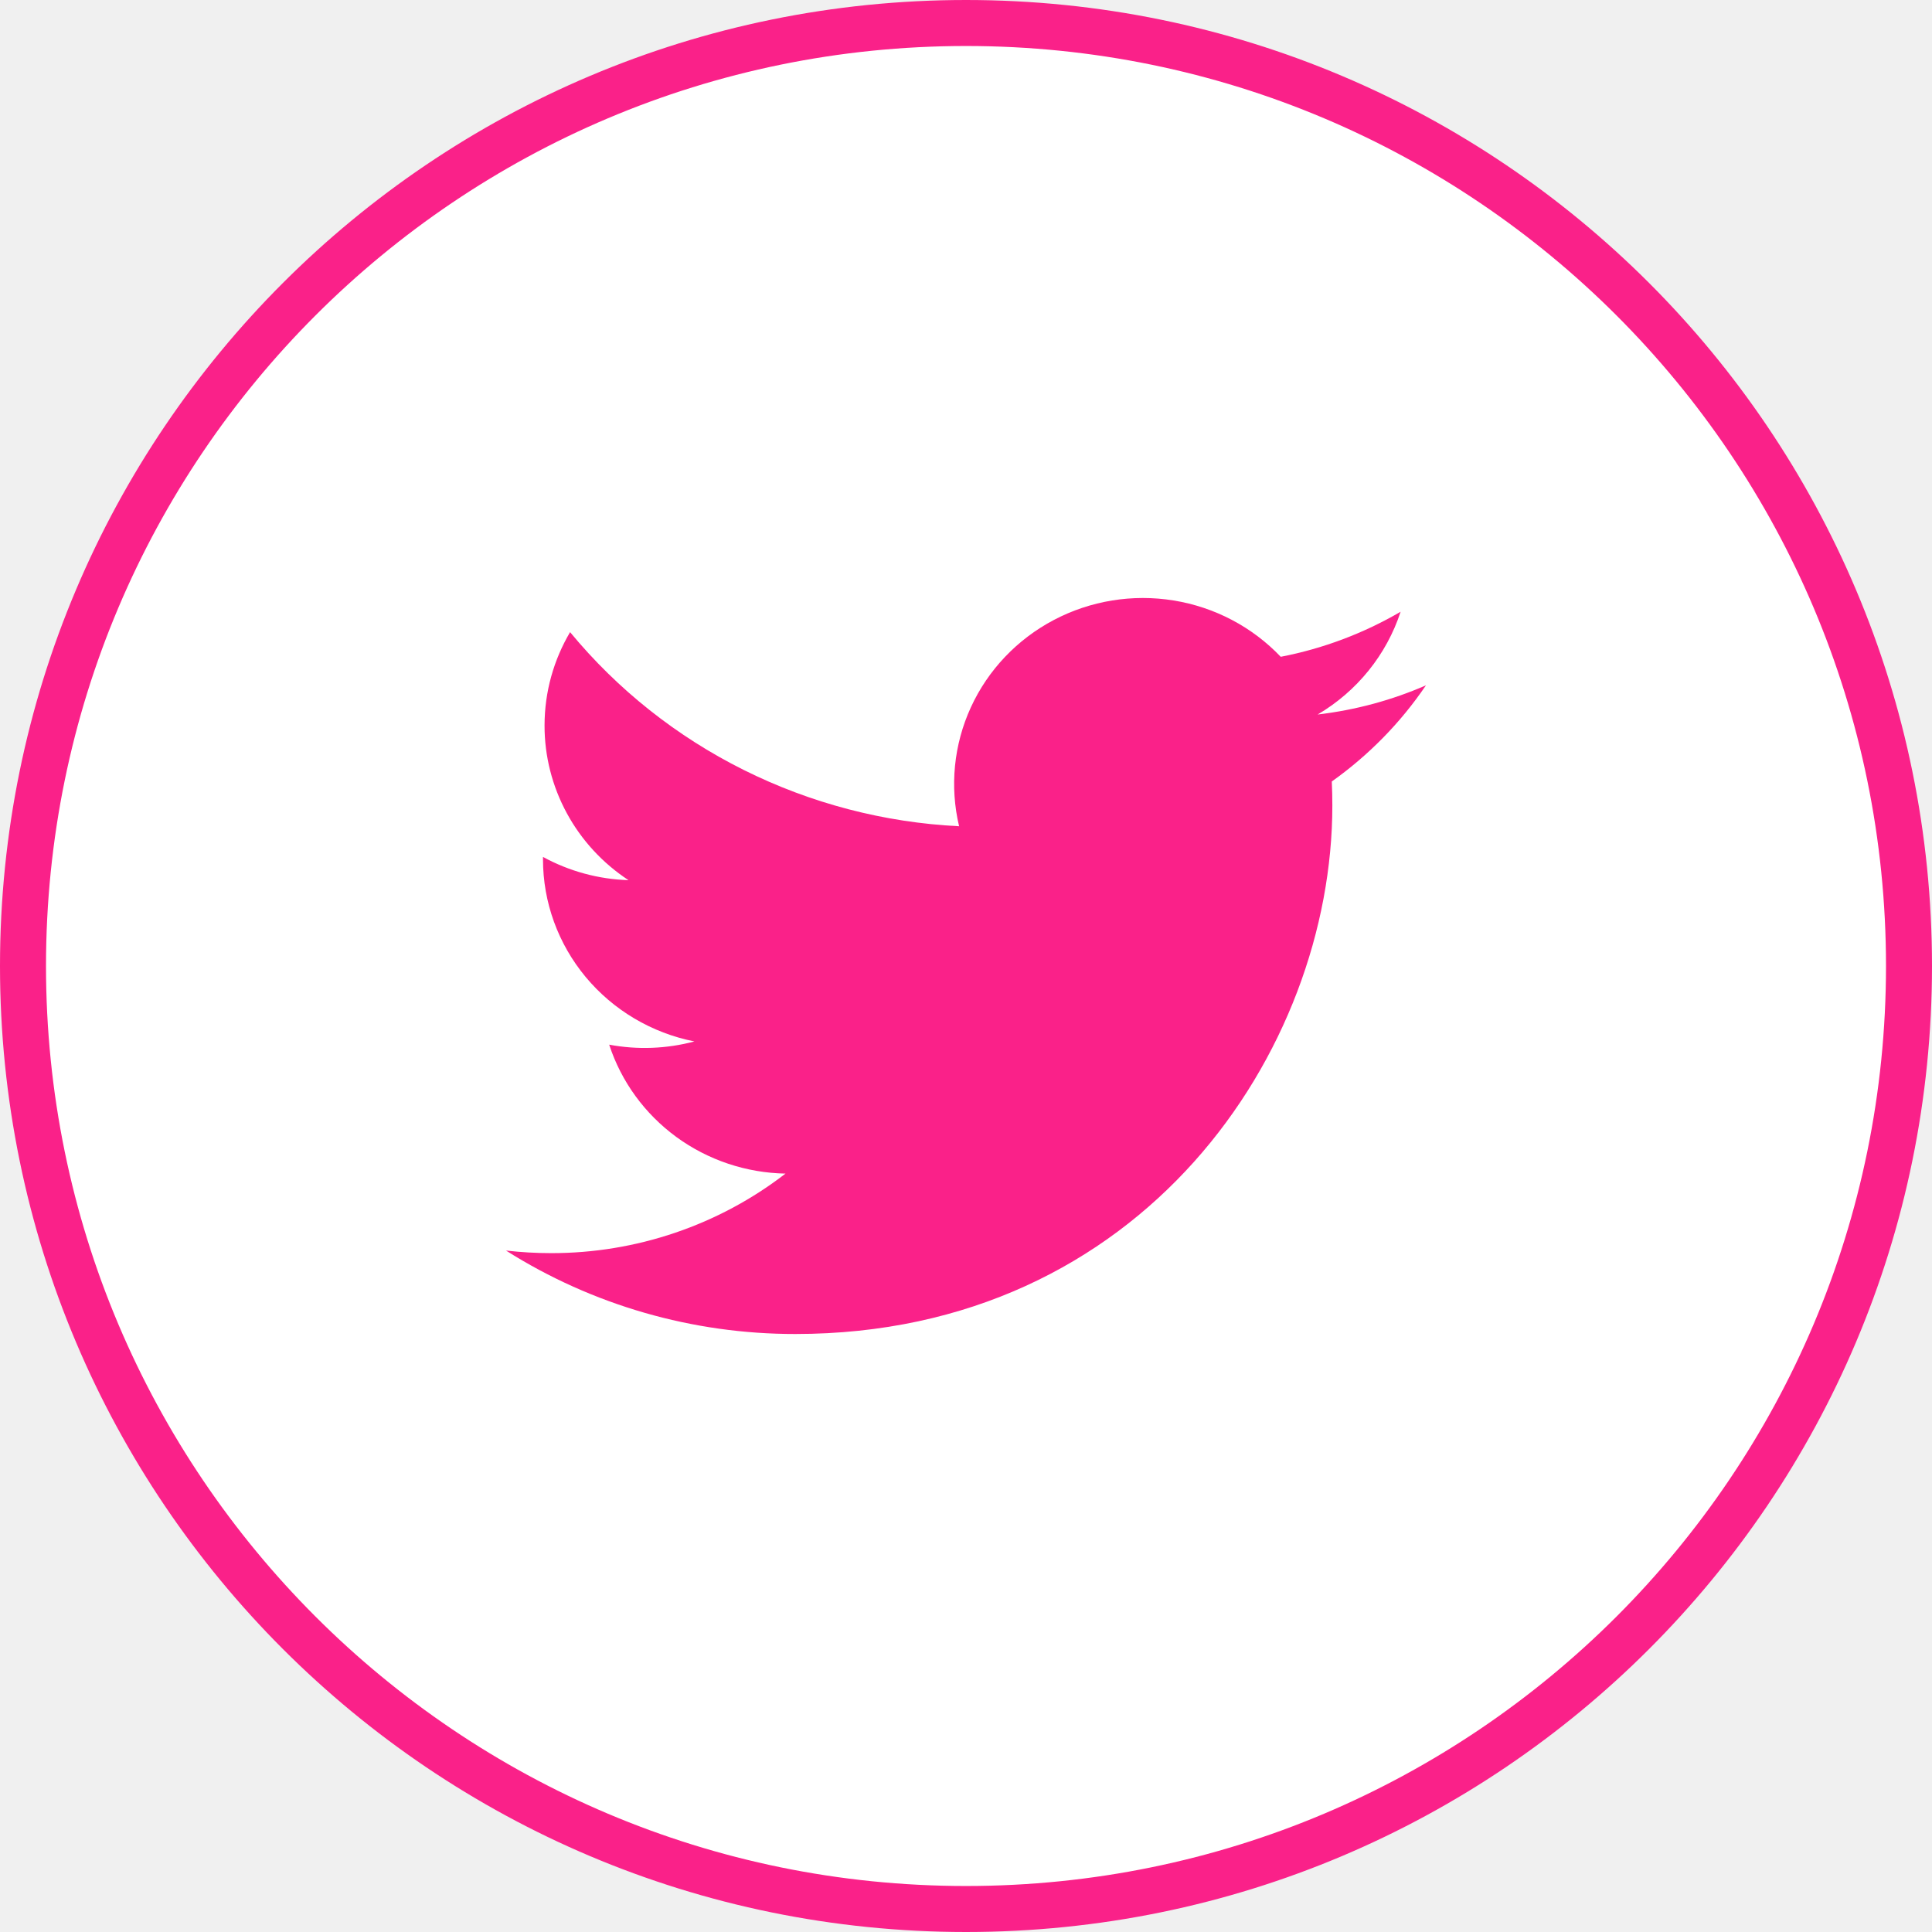
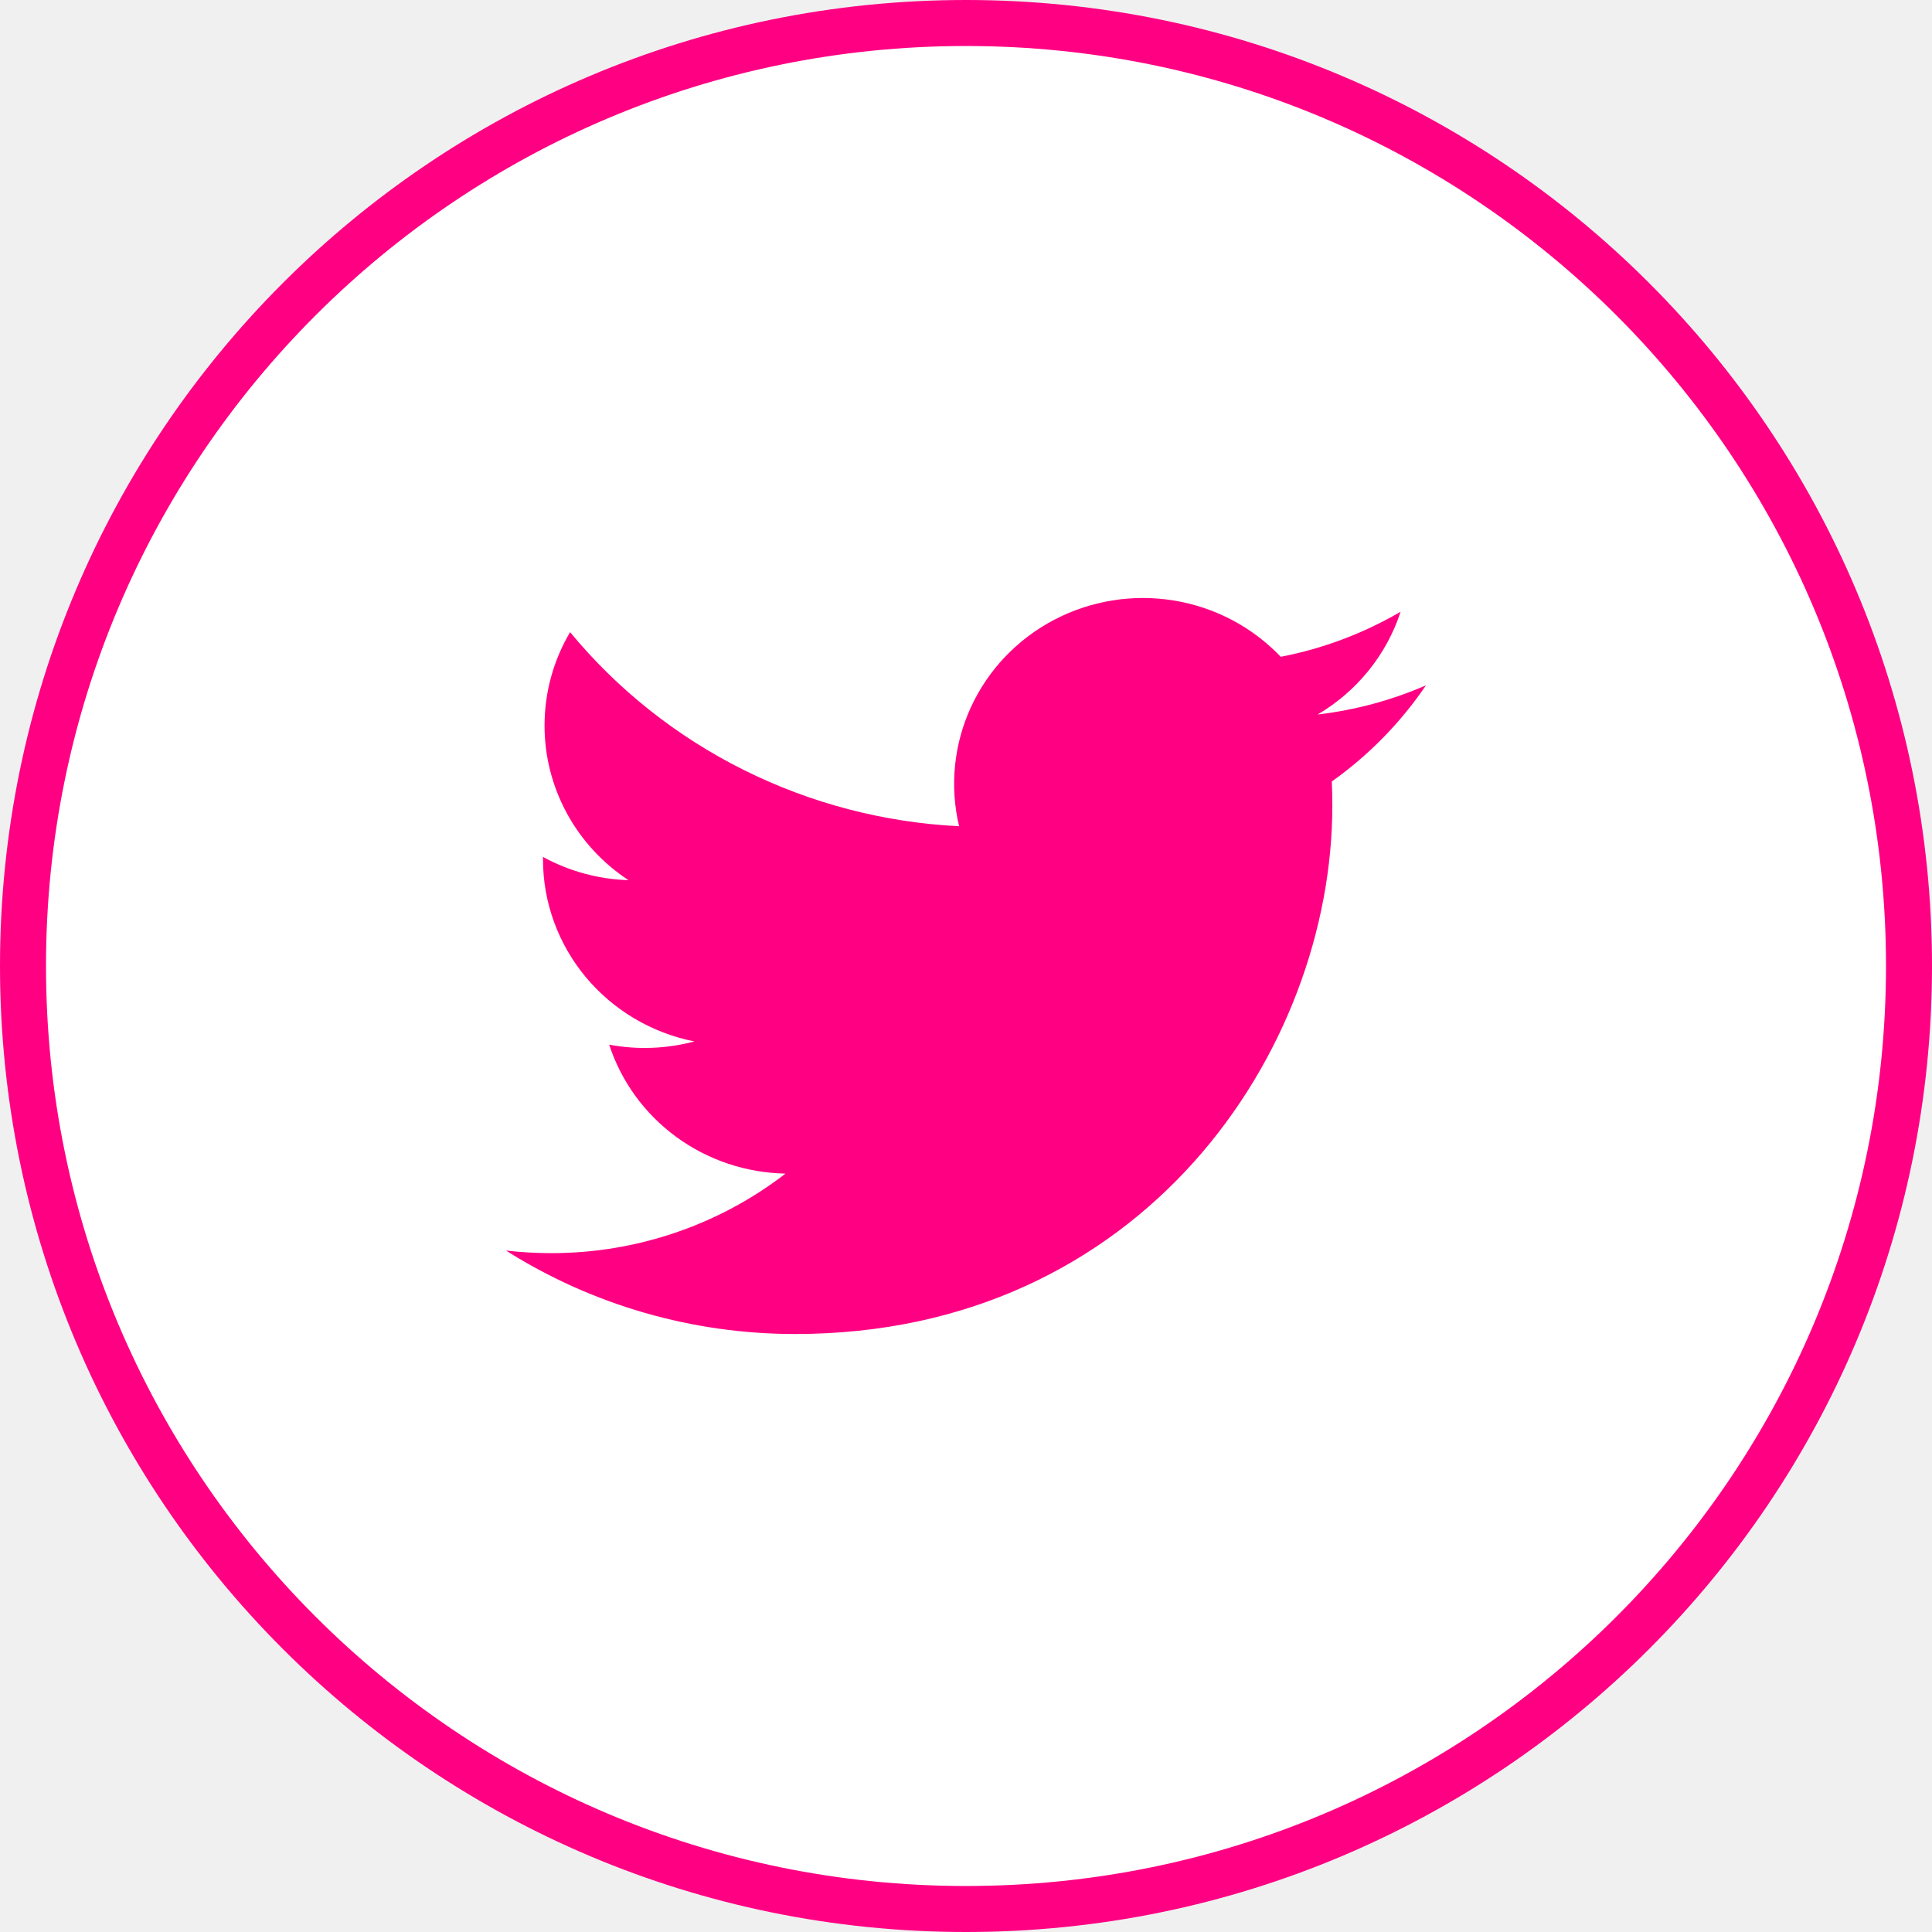
<svg xmlns="http://www.w3.org/2000/svg" width="42" height="42" viewBox="0 0 42 42" fill="none">
  <circle cx="21" cy="21" r="20.5" fill="white" stroke="url(#paint0_linear_36_2317)" />
  <path d="M31 14.898C30.265 15.219 29.474 15.435 28.644 15.533C29.501 15.029 30.142 14.234 30.448 13.299C29.642 13.769 28.761 14.101 27.842 14.278C27.224 13.629 26.406 13.198 25.514 13.054C24.622 12.909 23.706 13.058 22.909 13.478C22.112 13.898 21.478 14.565 21.106 15.376C20.734 16.187 20.644 17.096 20.85 17.962C19.219 17.881 17.623 17.464 16.166 16.737C14.709 16.01 13.423 14.99 12.393 13.742C12.04 14.341 11.838 15.034 11.838 15.773C11.837 16.437 12.004 17.092 12.322 17.678C12.64 18.265 13.101 18.765 13.663 19.134C13.011 19.114 12.374 18.94 11.804 18.629V18.681C11.804 19.613 12.132 20.517 12.732 21.239C13.332 21.96 14.167 22.456 15.096 22.64C14.491 22.801 13.858 22.825 13.243 22.71C13.505 23.512 14.015 24.213 14.702 24.716C15.39 25.219 16.22 25.497 17.076 25.513C15.622 26.636 13.827 27.245 11.979 27.242C11.652 27.242 11.325 27.223 11 27.186C12.876 28.373 15.059 29.002 17.289 29C24.838 29 28.964 22.847 28.964 17.511C28.964 17.338 28.96 17.163 28.952 16.989C29.755 16.418 30.448 15.711 30.998 14.9L31 14.898Z" fill="url(#paint1_linear_36_2317)" />
  <defs>
    <linearGradient id="paint0_linear_36_2317" x1="21" y1="0" x2="21" y2="42" gradientUnits="userSpaceOnUse">
-       <stop stop-color="#FA2189" />
-       <stop offset="1" stop-color="#FA2189" />
+       <stop stop-color="#FF0083" />
+       <stop offset="1" stop-color="#FF0083" />
    </linearGradient>
    <linearGradient id="paint1_linear_36_2317" x1="21" y1="13" x2="21" y2="29" gradientUnits="userSpaceOnUse">
-       <stop stop-color="#FA2189" />
-       <stop offset="1" stop-color="#FA2189" />
+       <stop stop-color="#FF0083" />
+       <stop offset="1" stop-color="#FF0083" />
    </linearGradient>
  </defs>
</svg>
